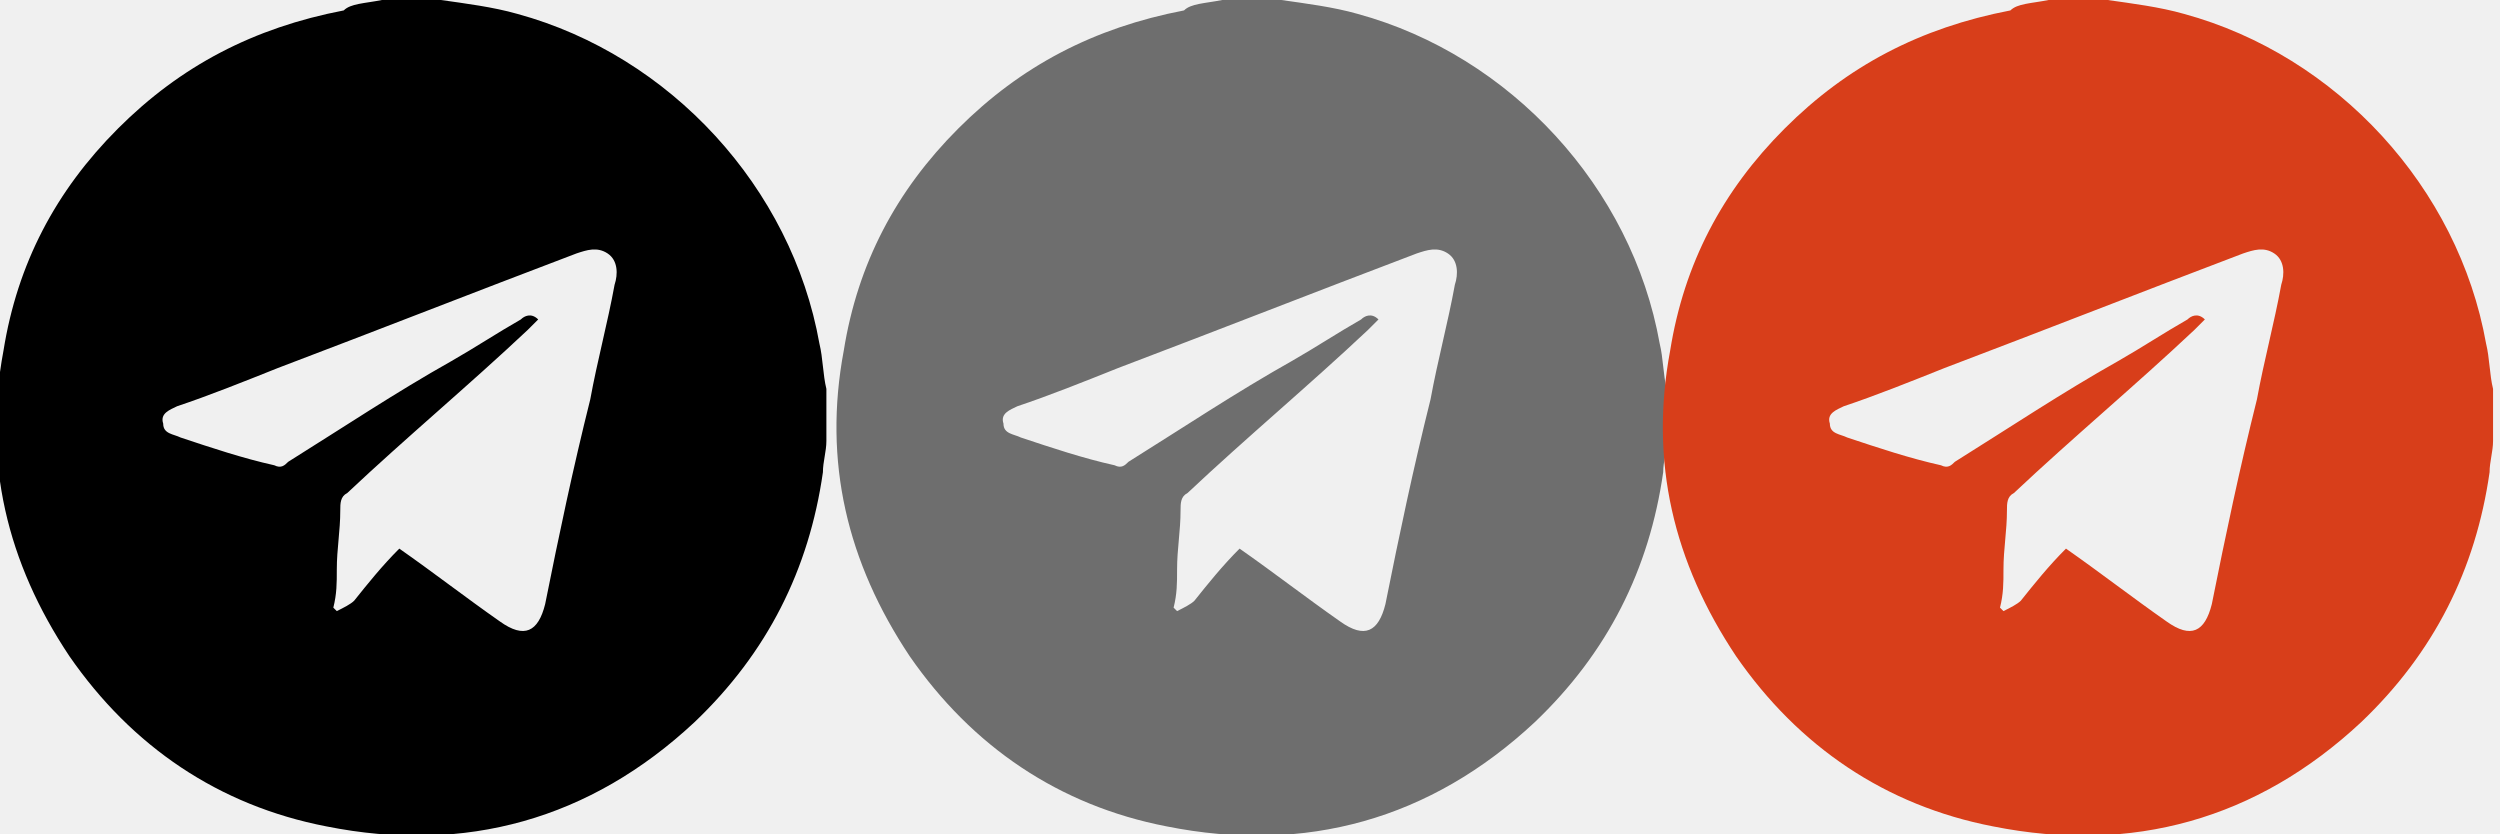
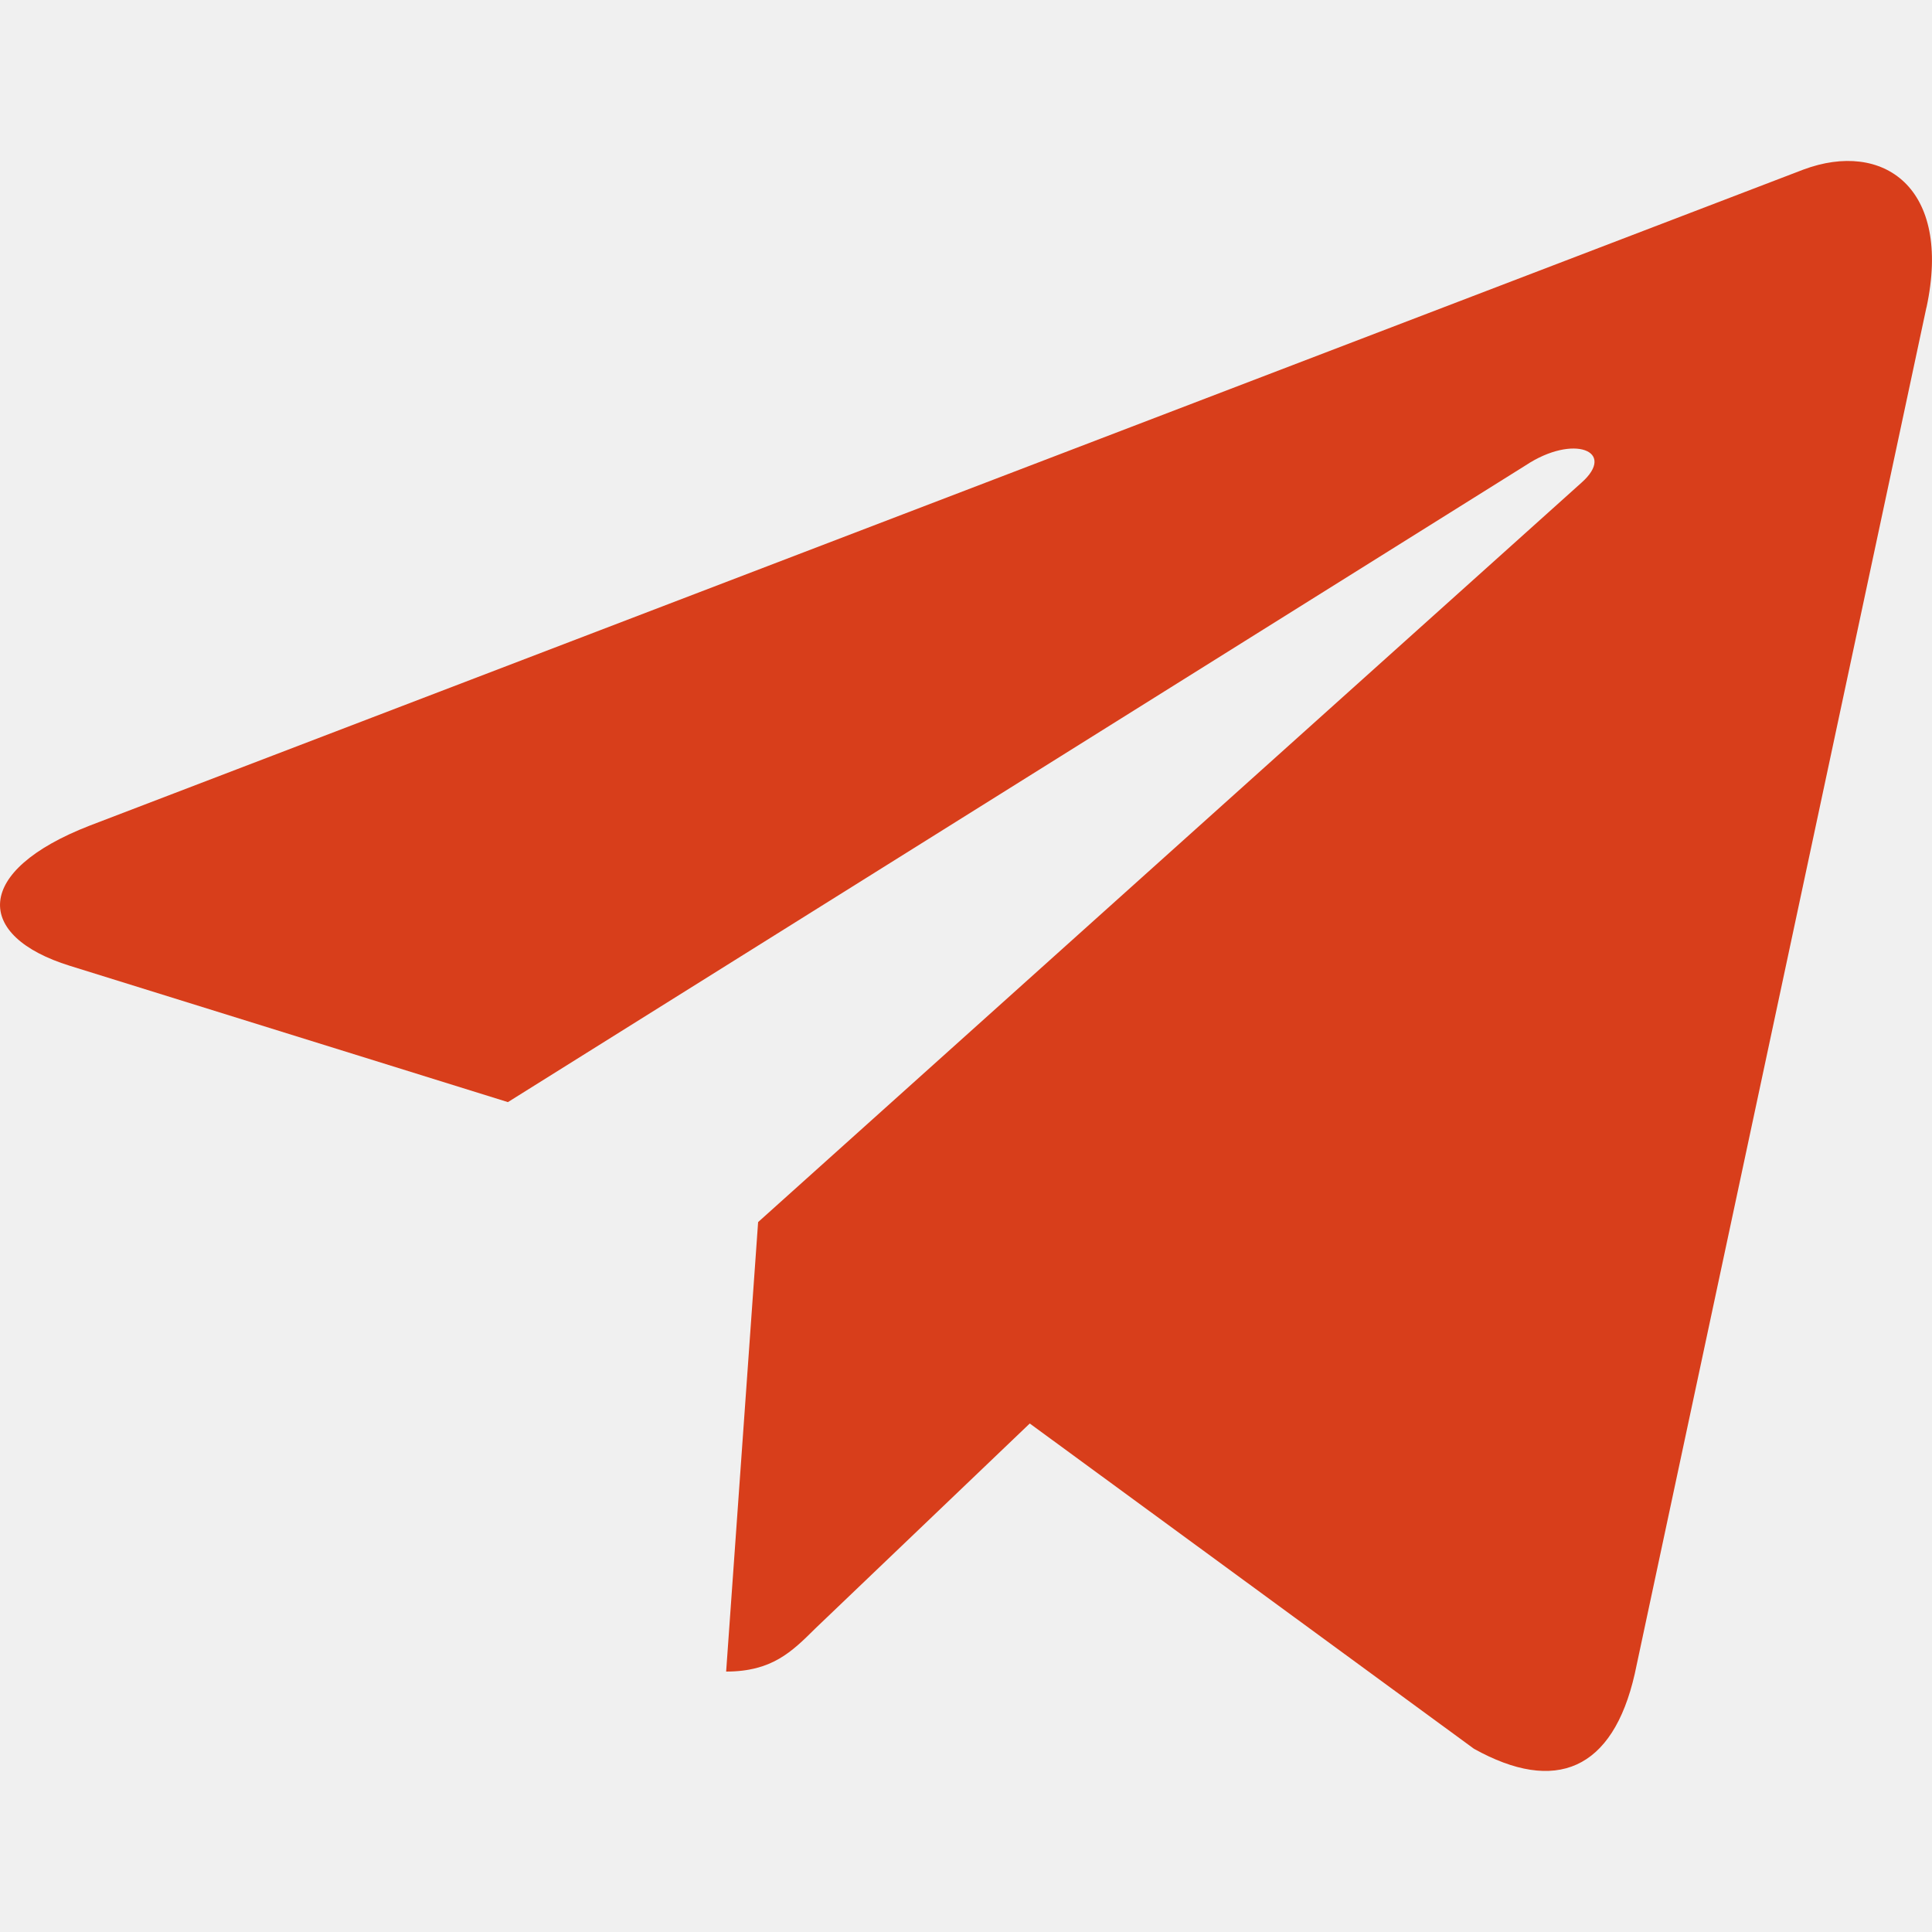
- <svg xmlns="http://www.w3.org/2000/svg" version="1.2" baseProfile="tiny" id="Слой_1" x="0px" y="0px" viewBox="0 0 72 24" xml:space="preserve">
-   <g id="nHAlll.tif">
-     <g>
-       <path fill="#6E6E6E" d="M35.2,0c0.5,0,1,0,1.5,0c0.1,0,0.1,0,0.2,0c0.7,0.1,1.5,0.2,2.2,0.4c4.4,1.2,7.9,5,8.7,9.5    c0.1,0.4,0.1,0.9,0.2,1.3c0,0.5,0,1,0,1.5c0,0.3-0.1,0.6-0.1,0.9c-0.4,2.8-1.6,5.2-3.7,7.2c-3,2.8-6.6,3.8-10.6,3    c-3.1-0.6-5.6-2.3-7.4-4.9c-1.8-2.7-2.5-5.6-1.9-8.8c0.4-2.5,1.5-4.6,3.3-6.4c1.8-1.8,3.9-2.9,6.5-3.4C34.3,0.1,34.7,0.1,35.2,0z     M35.7,15.8C35.8,15.8,35.8,15.8,35.7,15.8c1,0.7,1.9,1.4,2.9,2.1c0.7,0.5,1.1,0.3,1.3-0.5c0.4-2,0.8-3.9,1.3-5.9    c0.2-1.1,0.5-2.2,0.7-3.3C42,7.9,42,7.5,41.7,7.3c-0.3-0.2-0.6-0.1-0.9,0c-2.9,1.1-5.7,2.2-8.6,3.3c-1,0.4-2,0.8-2.9,1.1    c-0.2,0.1-0.5,0.2-0.4,0.5c0,0.3,0.3,0.3,0.5,0.4c0.9,0.3,1.8,0.6,2.7,0.8c0.2,0.1,0.3,0,0.4-0.1c1.6-1,3.1-2,4.7-2.9    c0.7-0.4,1.3-0.8,2-1.2c0.1-0.1,0.3-0.2,0.5,0c-0.1,0.1-0.2,0.2-0.3,0.3c-1.7,1.6-3.5,3.1-5.2,4.7C34,14.3,34,14.5,34,14.7    c0,0.6-0.1,1.1-0.1,1.7c0,0.4,0,0.7-0.1,1.1c0,0,0,0,0.1,0.1c0.2-0.1,0.4-0.2,0.5-0.3C34.8,16.8,35.2,16.3,35.7,15.8z" />
-     </g>
+ <svg xmlns="http://www.w3.org/2000/svg" width="20" height="20" viewBox="0 0 20 20" fill="none">
+   <g clip-path="url(#clip0)">
+     <path d="M7.848 12.651L7.517 17.304C7.99 17.304 8.195 17.101 8.441 16.857L10.66 14.736L15.258 18.103C16.102 18.573 16.696 18.326 16.923 17.327L19.942 3.184L19.943 3.183C20.21 1.937 19.492 1.449 18.67 1.755L0.928 8.547C-0.282 9.017 -0.264 9.692 0.723 9.998L5.258 11.409L15.794 4.817C16.29 4.488 16.741 4.67 16.37 4.998L7.848 12.651Z" fill="#D83E1B" />
  </g>
-   <g id="nHAlll.tif_2_">
-     <g>
-       <path d="M11,0c0.5,0,1,0,1.5,0c0.1,0,0.1,0,0.2,0c0.7,0.1,1.5,0.2,2.2,0.4c4.4,1.2,7.9,5,8.7,9.5c0.1,0.4,0.1,0.9,0.2,1.3    c0,0.5,0,1,0,1.5c0,0.3-0.1,0.6-0.1,0.9c-0.4,2.8-1.6,5.2-3.7,7.2c-3,2.8-6.6,3.8-10.6,3c-3.1-0.6-5.6-2.3-7.4-4.9    c-1.8-2.7-2.5-5.6-1.9-8.8c0.4-2.5,1.5-4.6,3.3-6.4s3.9-2.9,6.5-3.4C10.1,0.1,10.5,0.1,11,0z M11.5,15.8    C11.6,15.8,11.6,15.8,11.5,15.8c1,0.7,1.9,1.4,2.9,2.1c0.7,0.5,1.1,0.3,1.3-0.5c0.4-2,0.8-3.9,1.3-5.9c0.2-1.1,0.5-2.2,0.7-3.3    c0.1-0.3,0.1-0.7-0.2-0.9c-0.3-0.2-0.6-0.1-0.9,0c-2.9,1.1-5.7,2.2-8.6,3.3c-1,0.4-2,0.8-2.9,1.1c-0.2,0.1-0.5,0.2-0.4,0.5    c0,0.3,0.3,0.3,0.5,0.4c0.9,0.3,1.8,0.6,2.7,0.8c0.2,0.1,0.3,0,0.4-0.1c1.6-1,3.1-2,4.7-2.9c0.7-0.4,1.3-0.8,2-1.2    c0.1-0.1,0.3-0.2,0.5,0c-0.1,0.1-0.2,0.2-0.3,0.3c-1.7,1.6-3.5,3.1-5.2,4.7c-0.2,0.1-0.2,0.3-0.2,0.5c0,0.6-0.1,1.1-0.1,1.7    c0,0.4,0,0.7-0.1,1.1c0,0,0,0,0.1,0.1c0.2-0.1,0.4-0.2,0.5-0.3C10.6,16.8,11,16.3,11.5,15.8z" />
-     </g>
-   </g>
-   <g id="nHAlll.tif_1_">
-     <g>
-       <path fill="#D83E1A" d="M59,0c0.5,0,1,0,1.5,0c0.1,0,0.1,0,0.2,0c0.7,0.1,1.5,0.2,2.2,0.4c4.4,1.2,7.9,5,8.7,9.5    c0.1,0.4,0.1,0.9,0.2,1.3c0,0.5,0,1,0,1.5c0,0.3-0.1,0.6-0.1,0.9c-0.4,2.8-1.6,5.2-3.7,7.2c-3,2.8-6.6,3.8-10.6,3    c-3.1-0.6-5.6-2.3-7.4-4.9c-1.8-2.7-2.5-5.6-1.9-8.8c0.4-2.5,1.5-4.6,3.3-6.4c1.8-1.8,3.9-2.9,6.5-3.4C58.1,0.1,58.5,0.1,59,0z     M59.5,15.8C59.6,15.8,59.6,15.8,59.5,15.8c1,0.7,1.9,1.4,2.9,2.1c0.7,0.5,1.1,0.3,1.3-0.5c0.4-2,0.8-3.9,1.3-5.9    c0.2-1.1,0.5-2.2,0.7-3.3c0.1-0.3,0.1-0.7-0.2-0.9c-0.3-0.2-0.6-0.1-0.9,0c-2.9,1.1-5.7,2.2-8.6,3.3c-1,0.4-2,0.8-2.9,1.1    c-0.2,0.1-0.5,0.2-0.4,0.5c0,0.3,0.3,0.3,0.5,0.4c0.9,0.3,1.8,0.6,2.7,0.8c0.2,0.1,0.3,0,0.4-0.1c1.6-1,3.1-2,4.7-2.9    c0.7-0.4,1.3-0.8,2-1.2c0.1-0.1,0.3-0.2,0.5,0c-0.1,0.1-0.2,0.2-0.3,0.3c-1.7,1.6-3.5,3.1-5.2,4.7c-0.2,0.1-0.2,0.3-0.2,0.5    c0,0.6-0.1,1.1-0.1,1.7c0,0.4,0,0.7-0.1,1.1c0,0,0,0,0.1,0.1c0.2-0.1,0.4-0.2,0.5-0.3C58.6,16.8,59,16.3,59.5,15.8z" />
-     </g>
-   </g>
+   <defs>
+     <clipPath id="clip0">
+       <rect width="20" height="20" fill="white" />
+     </clipPath>
+   </defs>
</svg>
